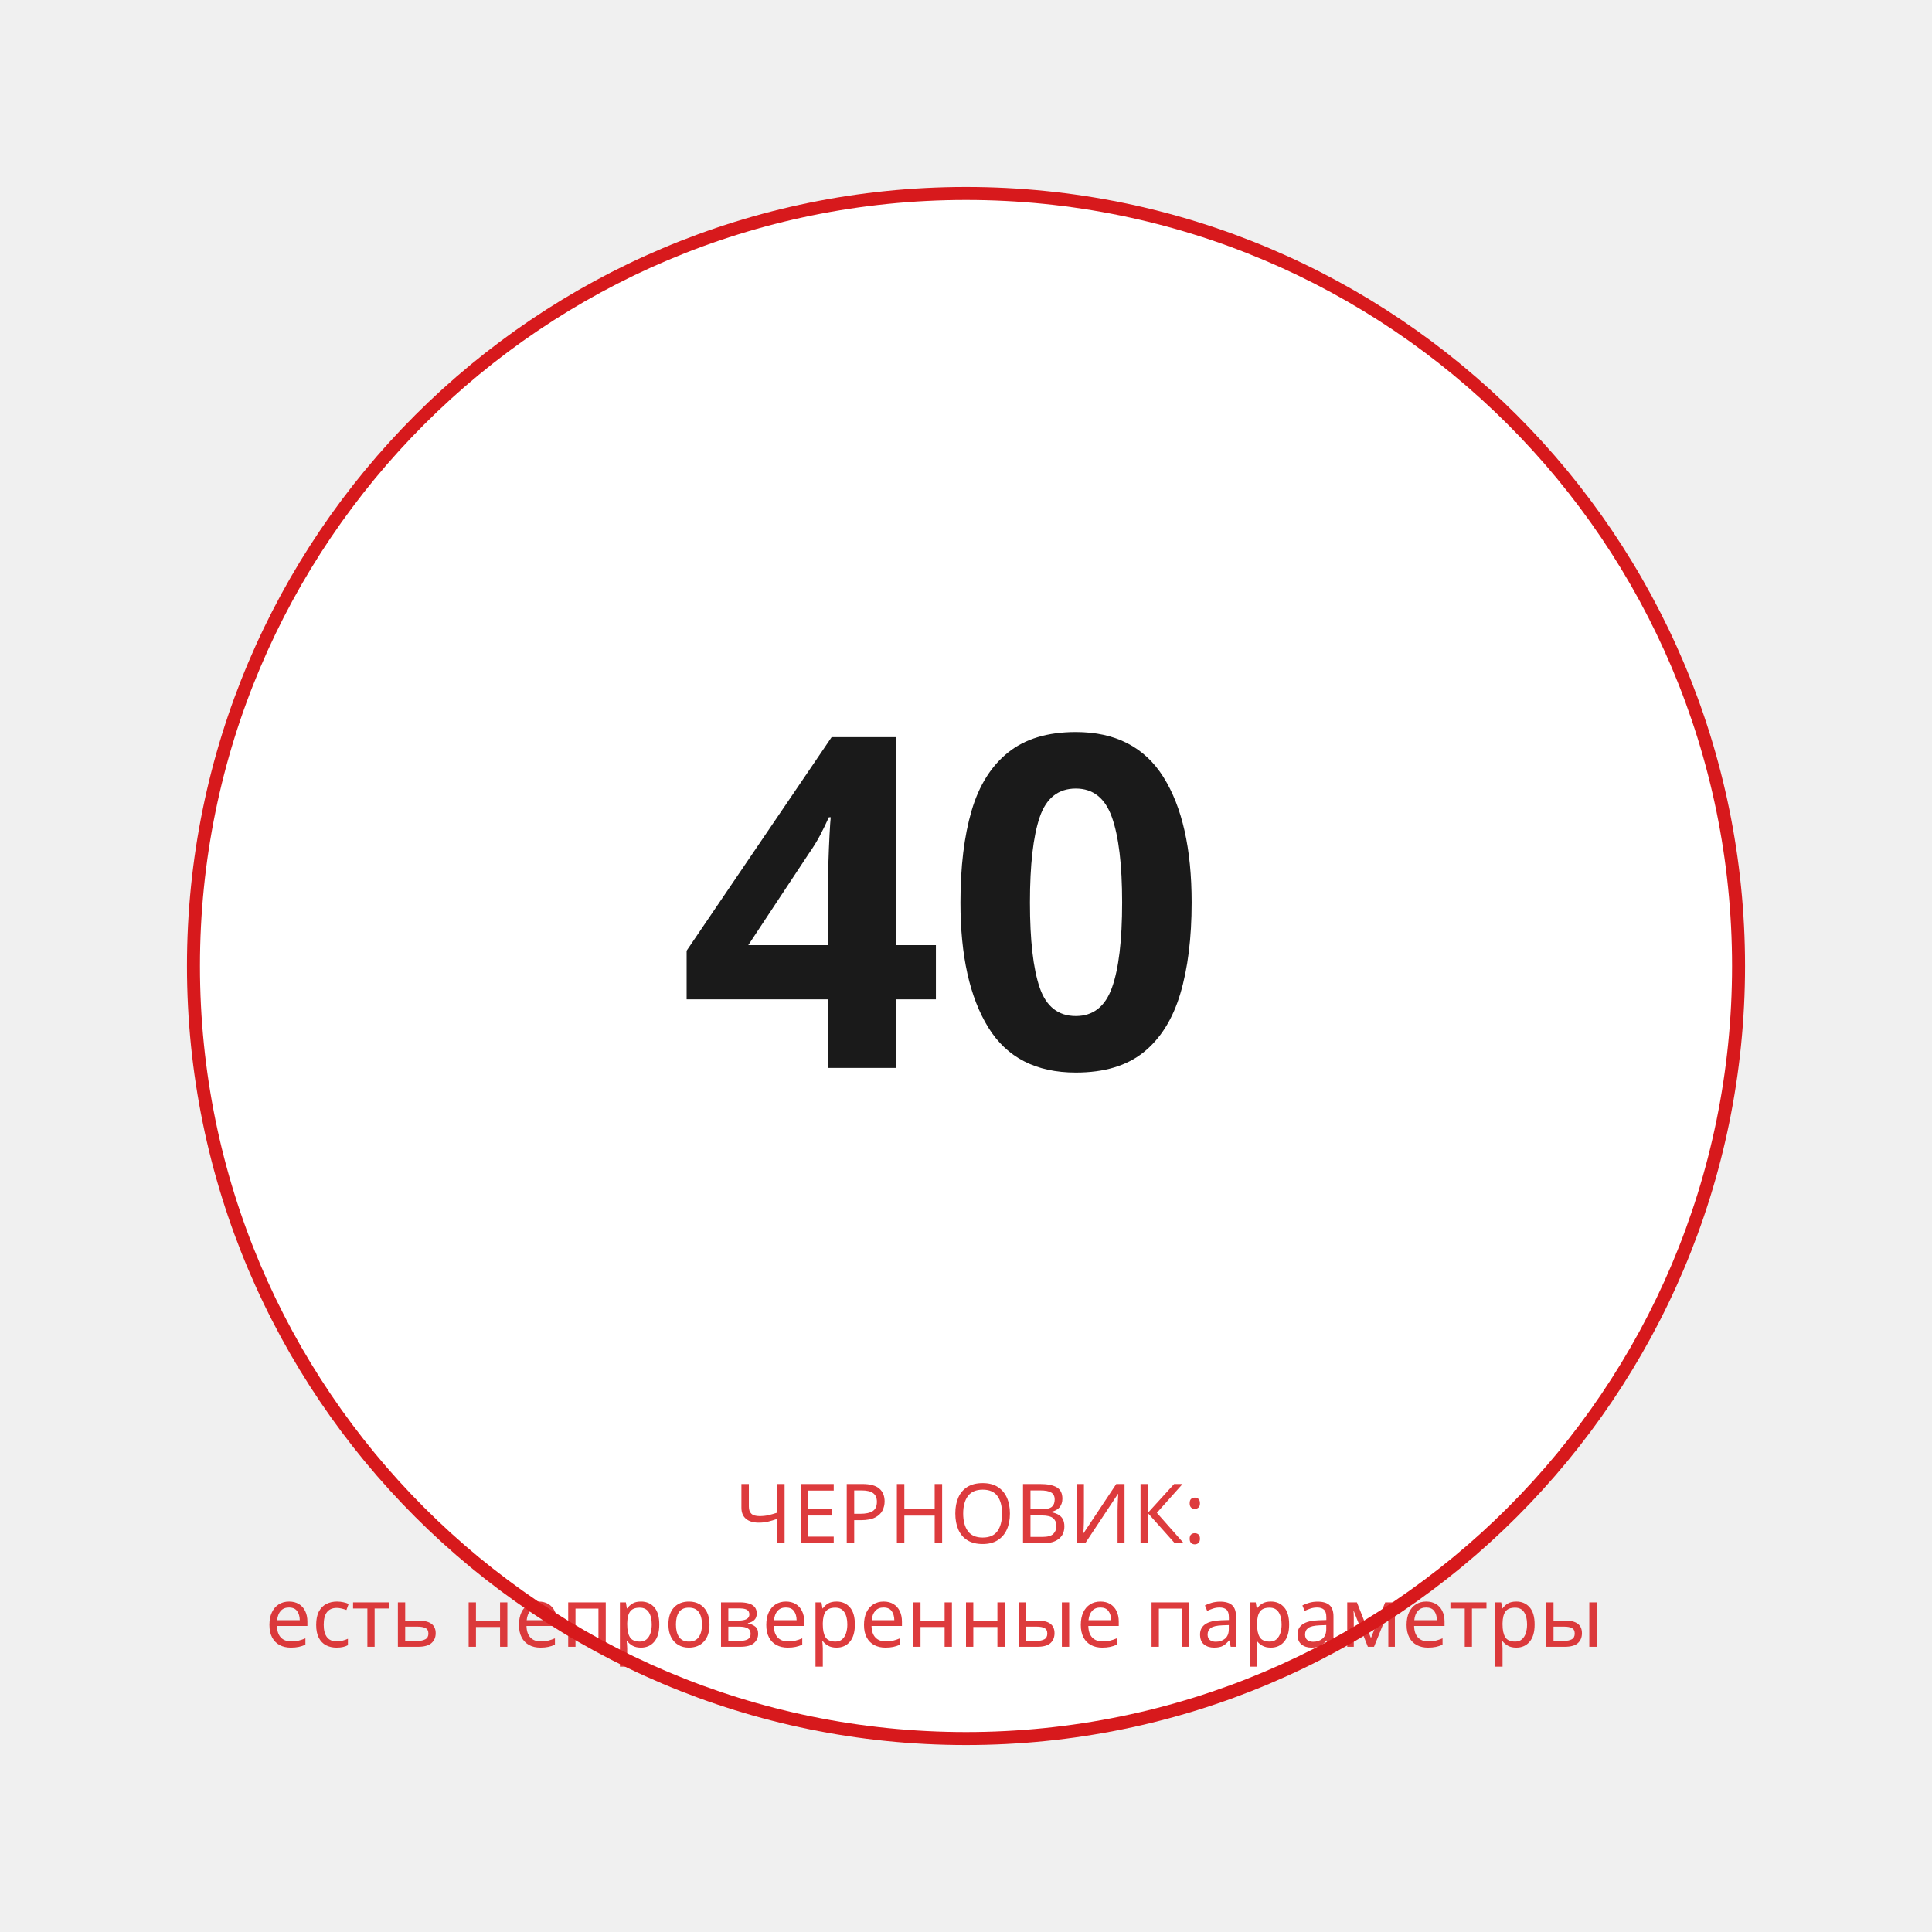
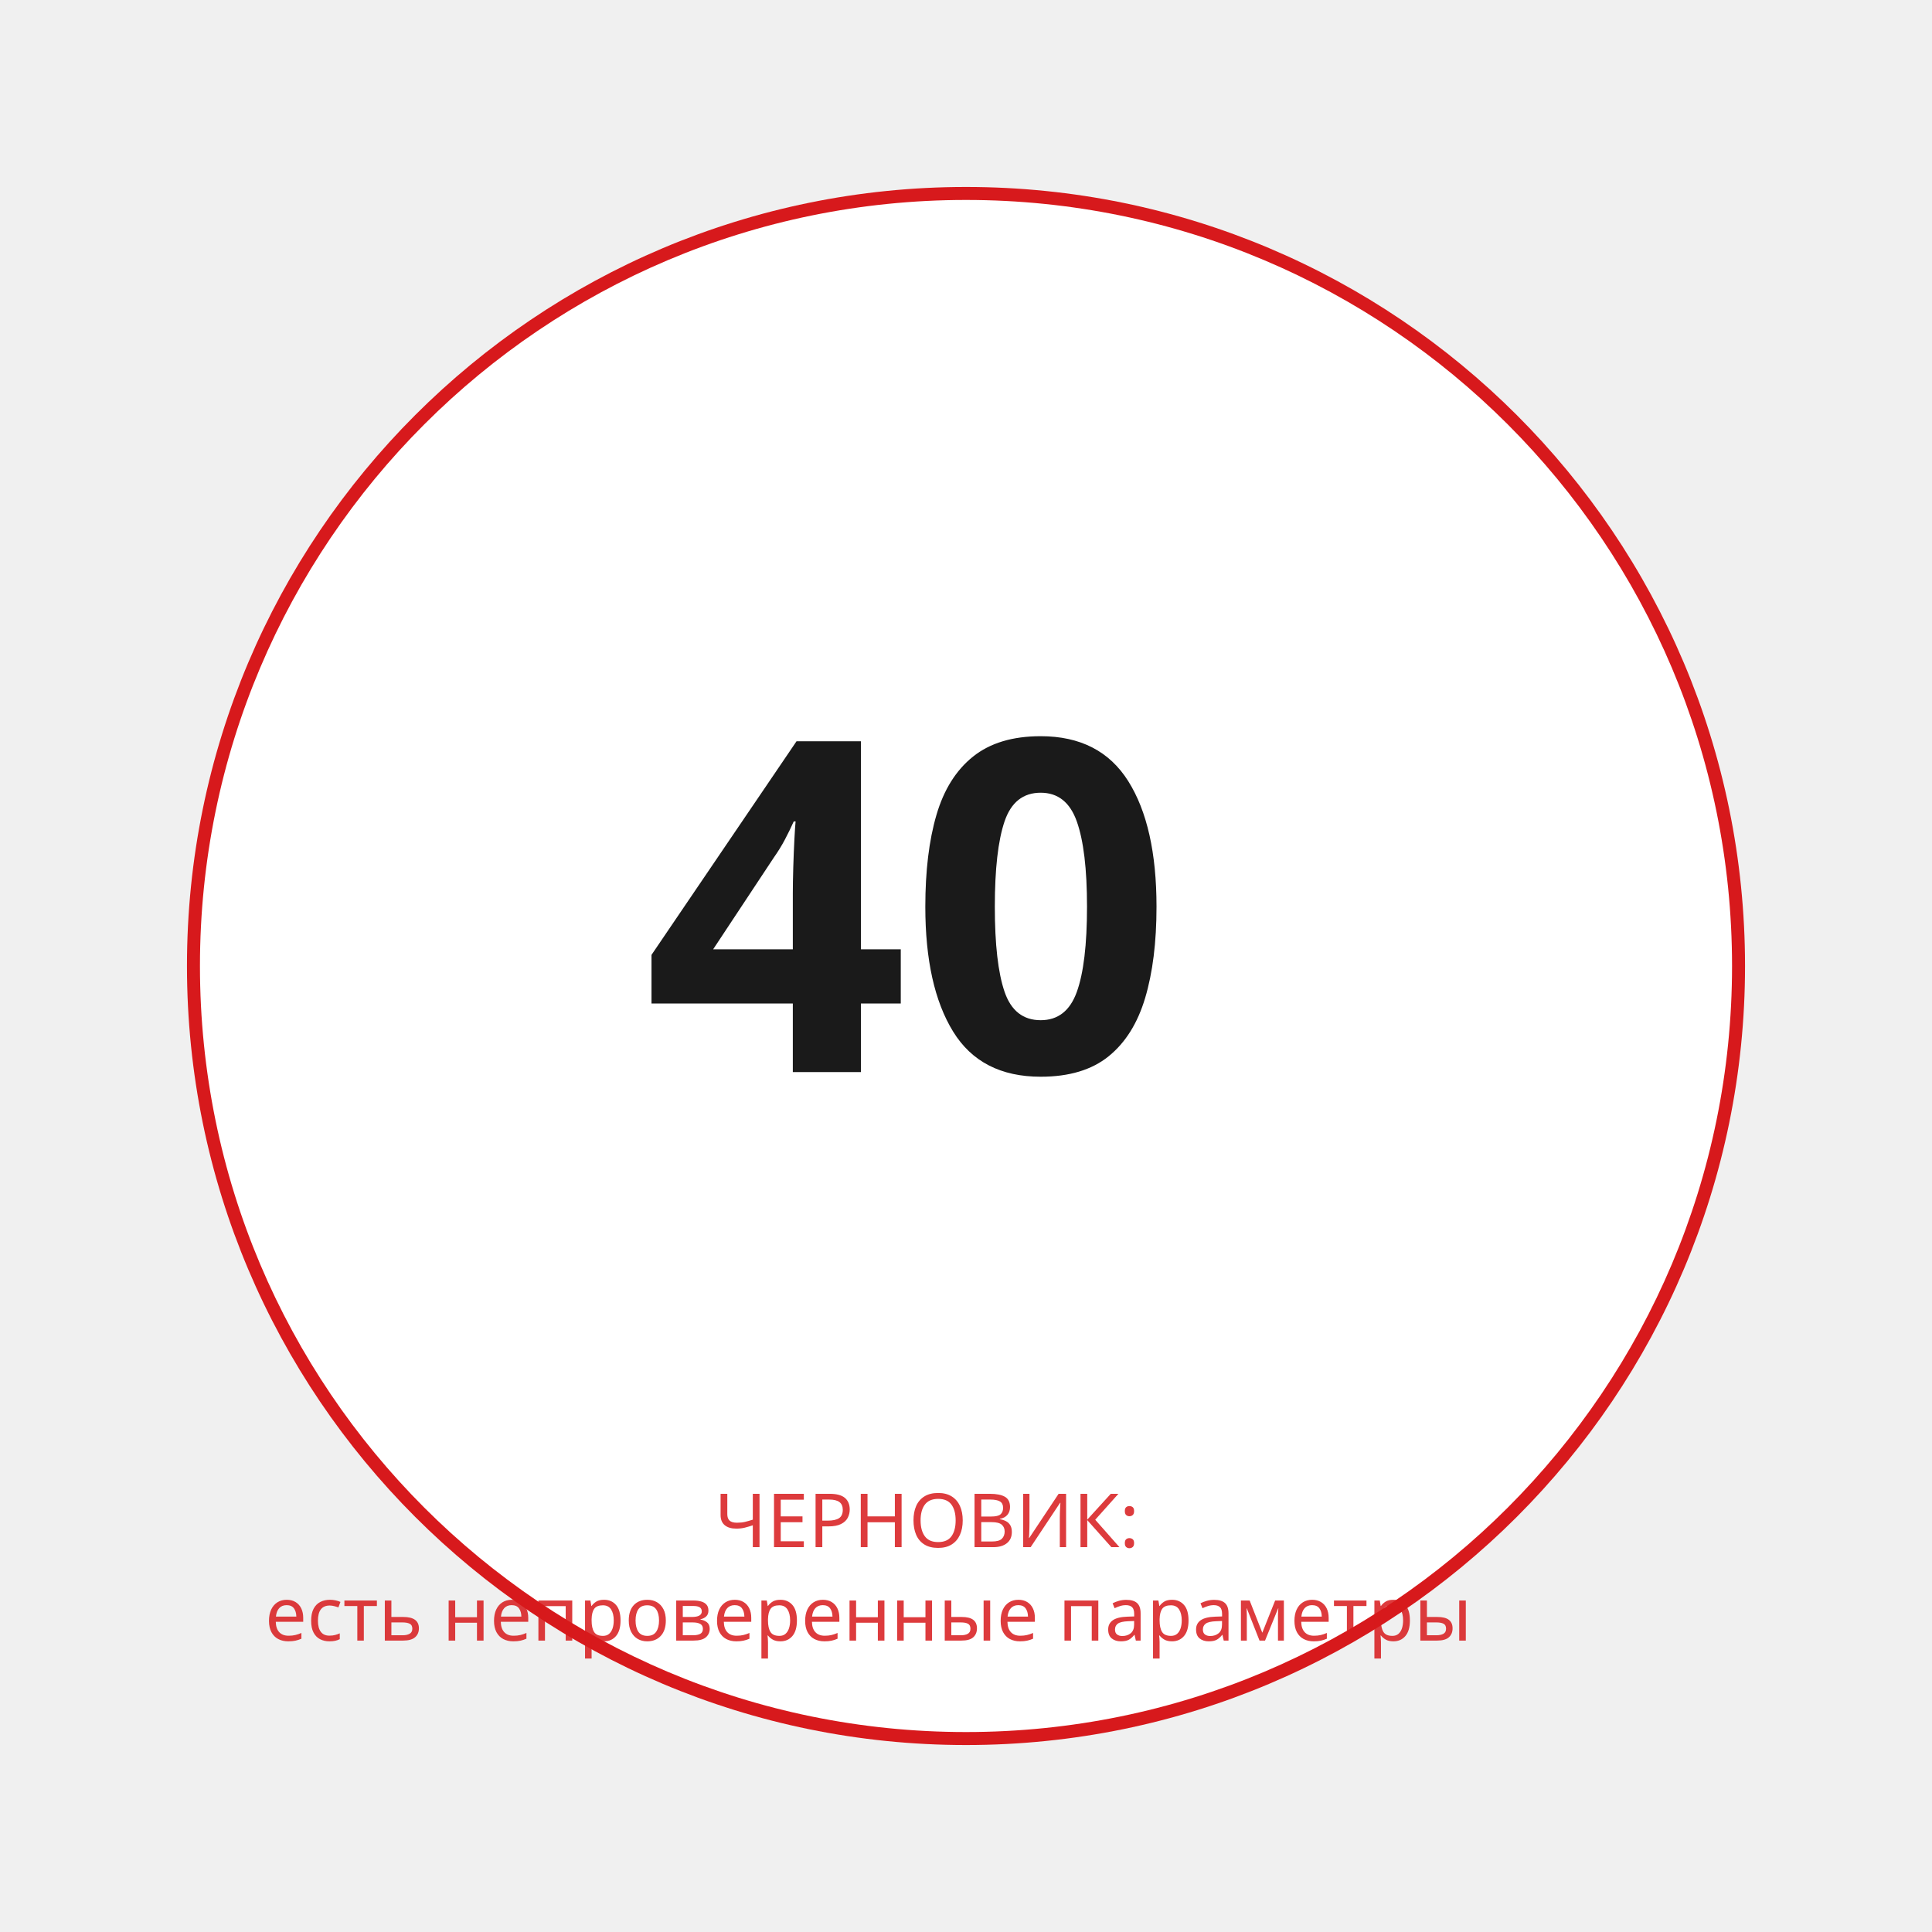
<svg xmlns="http://www.w3.org/2000/svg" viewBox="-744 -744 1488 1488" width="1488mm" height="1488mm">
  <g id="Geometry" transform="scale(1,-1)">
    <g id="Layer-Outline">
      <path d="M600 0 A600 600 0 0 1 0 600 A600 600 0 0 1 -600 0 A600 600 0 0 1 0 -600 A600 600 0 0 1 600 0 Z" fill="#D7191C" stroke="none" />
    </g>
-     <g id="Layer-OuterBorder">
+     <g id="Layer-Field">
      <path d="M590 0 A590 590 0 0 1 0 590 A590 590 0 0 1 -590 0 A590 590 0 0 1 0 -590 A590 590 0 0 1 590 0 Z" fill="#FFFFFF" stroke="none" />
    </g>
  </g>
  <g id="Layer-Text">
-     <text x="-221.236" y="78.503" font-family="Arial Bold, Liberation Sans Bold, sans-serif" font-weight="bold" font-size="356.832" fill="#1A1A1A">40</text>
+     <text x="-248.284" y="81.715" font-family="DejaVu Sans Bold, Liberation Sans Bold, Arial Bold, sans-serif" font-weight="bold" font-size="356.832" fill="#1A1A1A">40</text>
  </g>
  <g id="DraftWatermark">
-     <text x="-178.085" y="444.549" font-family="Arial Bold, Liberation Sans Bold, sans-serif" font-size="63.83" fill="#D7191C" fill-opacity="0.85">ЧЕРНОВИК:</text>
-     <text x="-540" y="524.336" font-family="Arial Bold, Liberation Sans Bold, sans-serif" font-size="63.83" fill="#D7191C" fill-opacity="0.85">есть непроверенные параметры</text>
+     <text x="-193.62" y="447.606" font-family="DejaVu Sans Bold, Liberation Sans Bold, Arial Bold, sans-serif" font-size="57.561" fill="#D7191C" fill-opacity="0.85">ЧЕРНОВИК:</text>
+     <text x="-540" y="519.557" font-family="DejaVu Sans Bold, Liberation Sans Bold, Arial Bold, sans-serif" font-size="57.561" fill="#D7191C" fill-opacity="0.85">есть непроверенные параметры</text>
  </g>
</svg>
